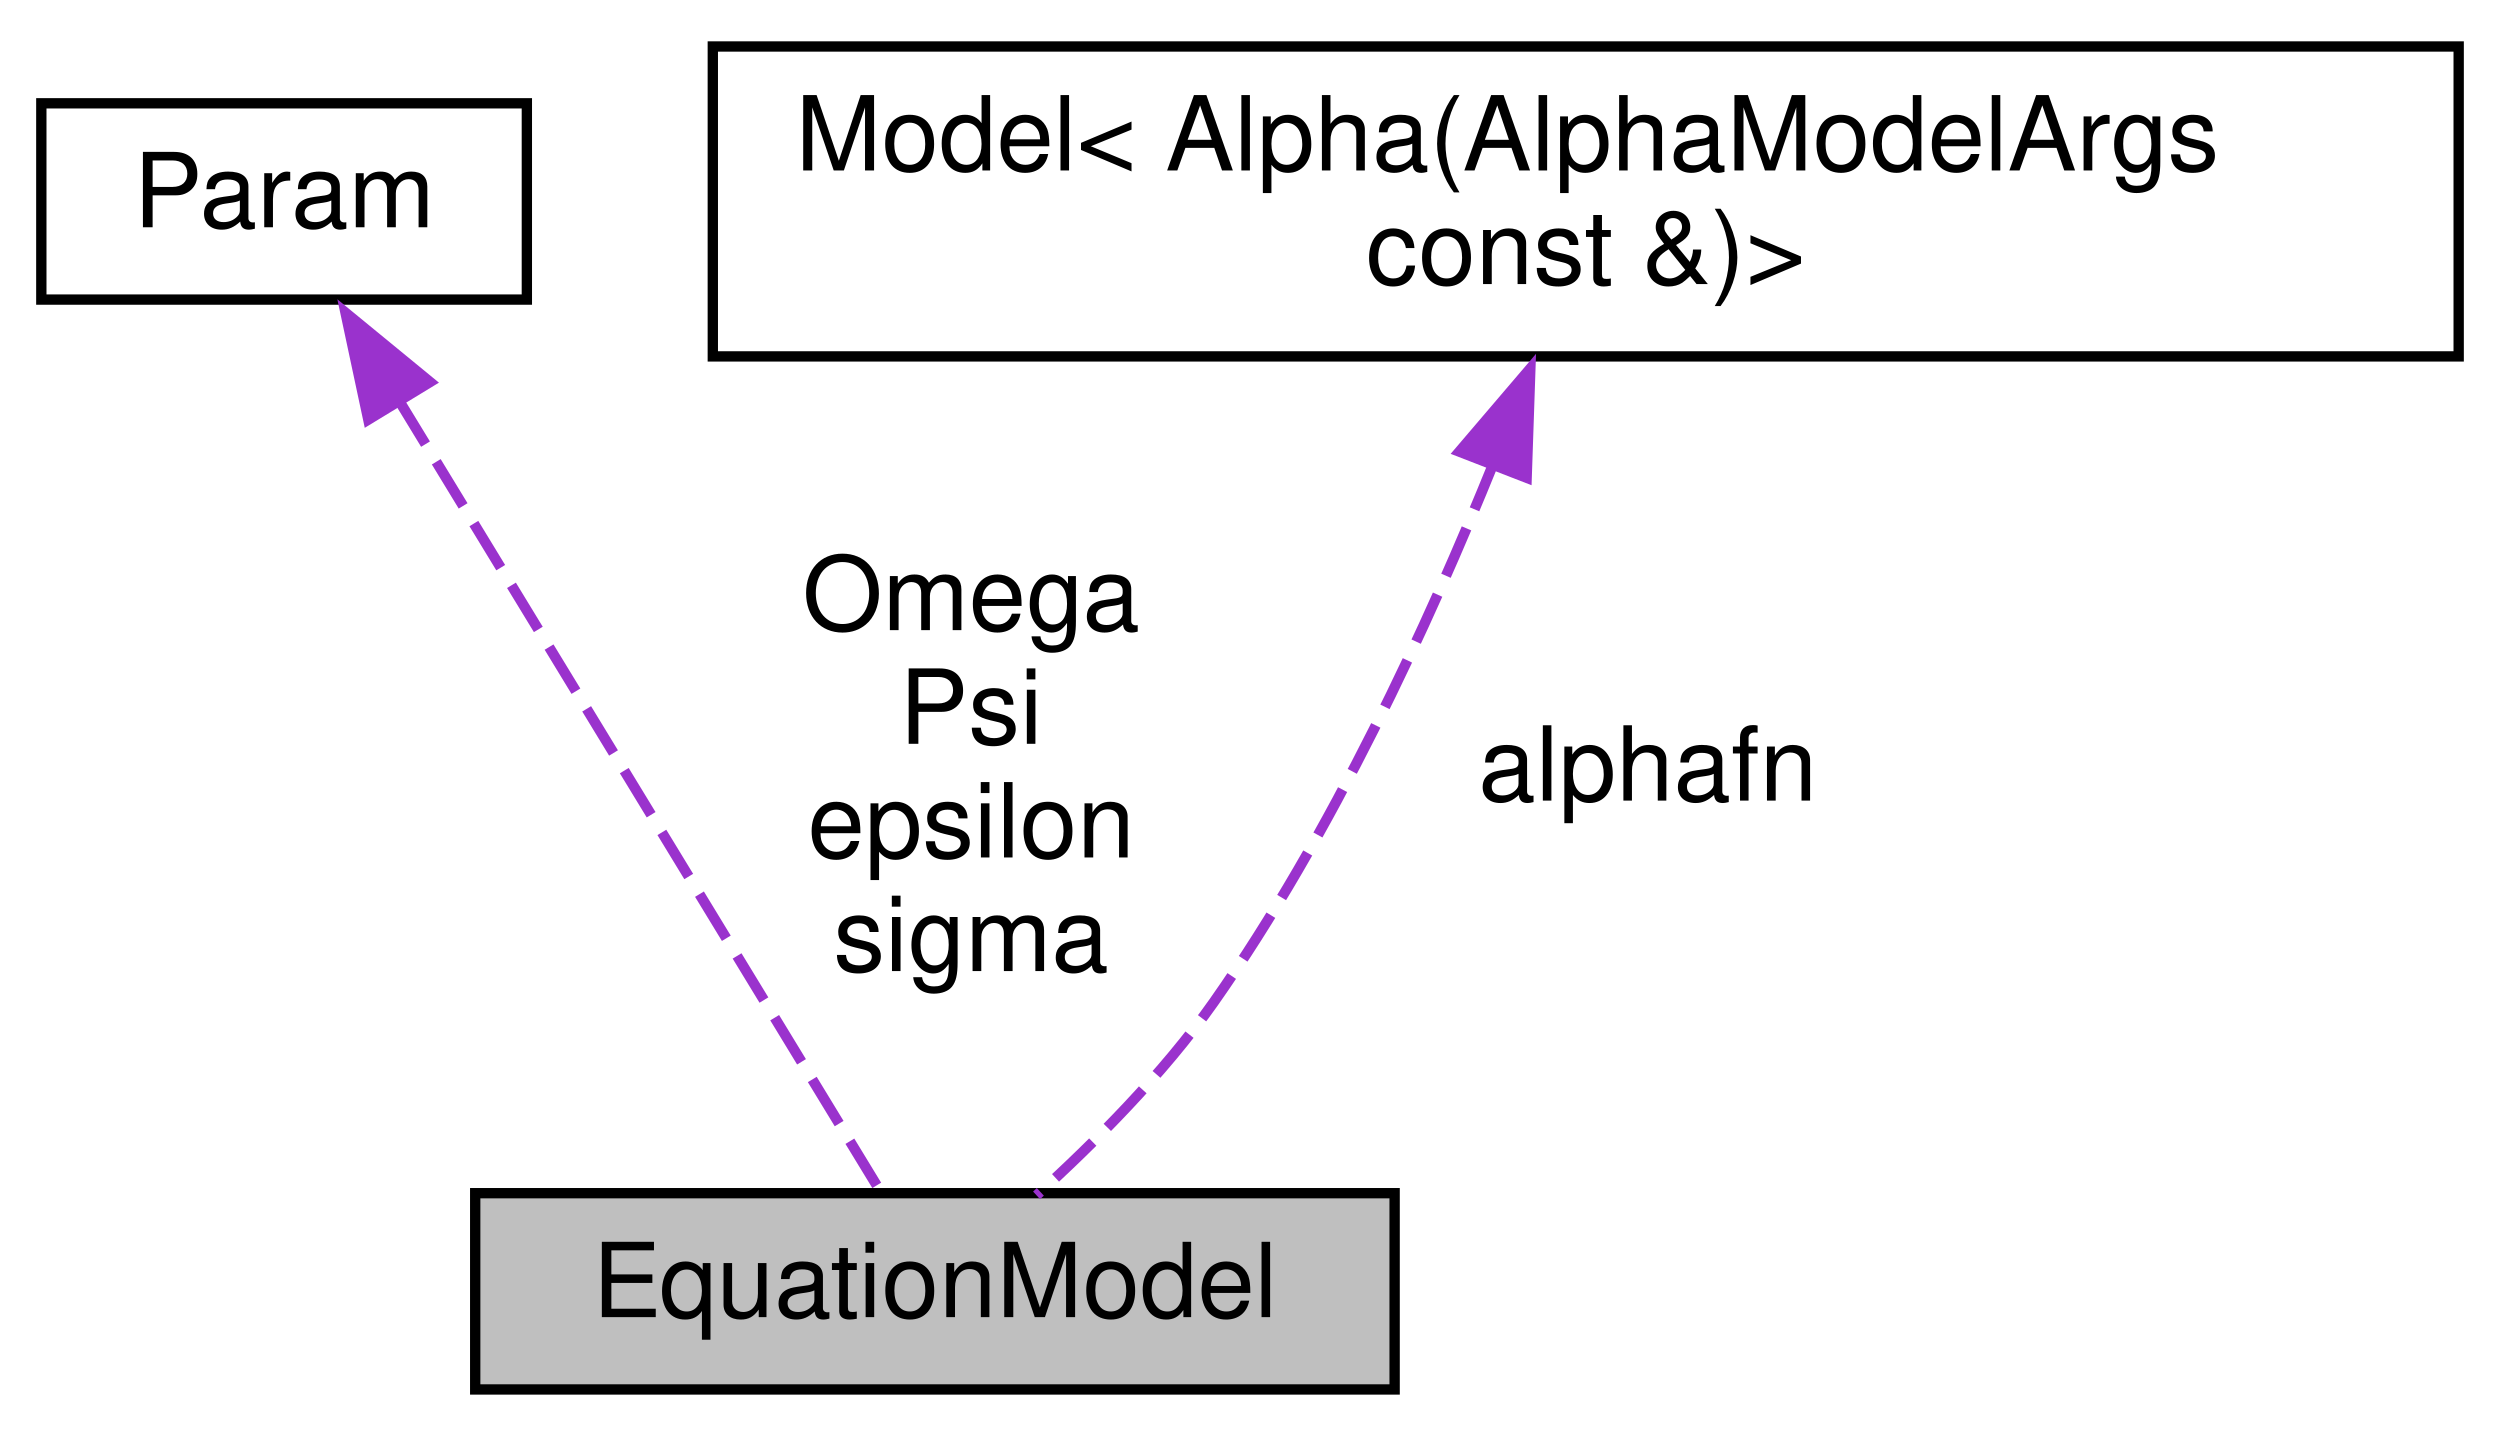
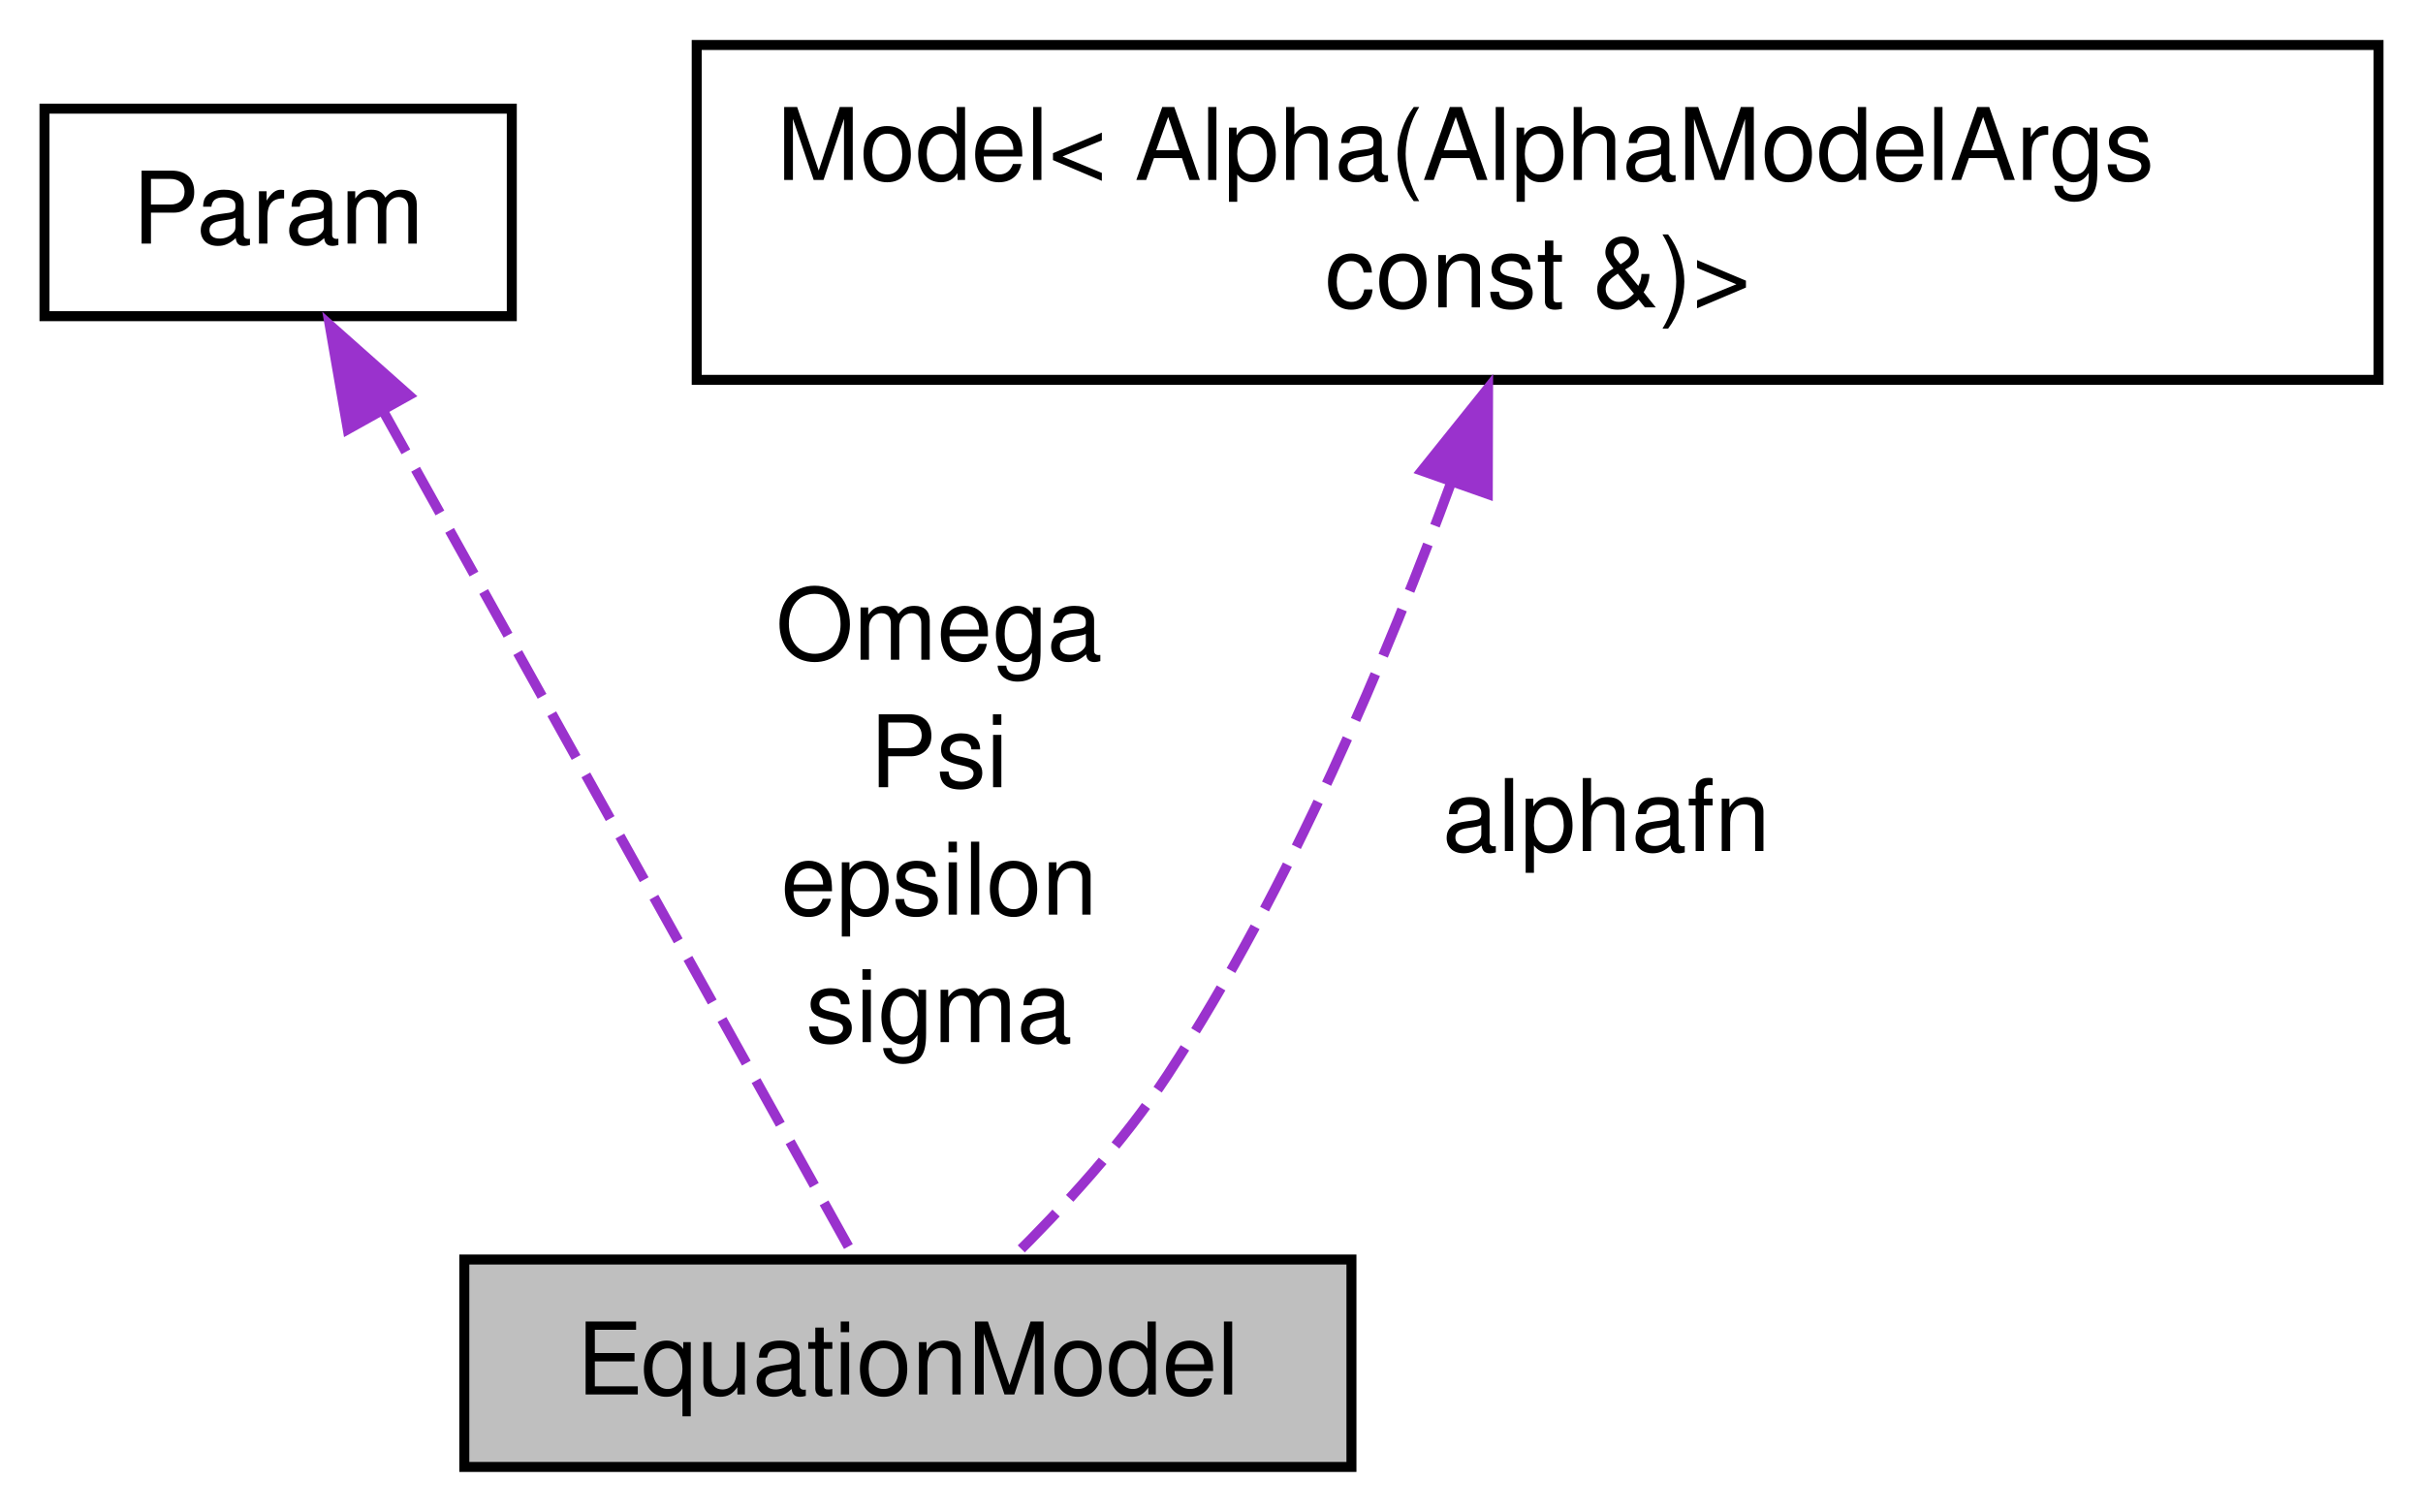
- <svg xmlns="http://www.w3.org/2000/svg" xmlns:xlink="http://www.w3.org/1999/xlink" width="242pt" height="139pt" viewBox="0.00 0.00 242.00 139.00">
-   <g id="graph0" class="graph" transform="scale(1 1) rotate(0) translate(4 135)">
+ <svg xmlns="http://www.w3.org/2000/svg" xmlns:xlink="http://www.w3.org/1999/xlink" width="242pt" height="151pt" viewBox="0.00 0.00 241.50 151.25">
+   <g id="graph0" class="graph" transform="scale(1 1) rotate(0) translate(4 147.25)">
    <g id="node1" class="node">
      <g id="a_node1">
        <a xlink:title="The necessary constants , , ,  and function  that uniquely define a cubic equation of state.">
-           <polygon fill="#bfbfbf" stroke="black" points="42,-0.5 42,-19.5 131,-19.5 131,-0.5 42,-0.5" />
-           <text text-anchor="middle" x="86.5" y="-7.5" font-family="Helvetica,sans-Serif" font-size="10.00">EquationModel</text>
+           <polygon fill="#bfbfbf" stroke="black" points="42,-0.5 42,-21.25 130.75,-21.25 130.75,-0.5 42,-0.5" />
+           <text text-anchor="middle" x="86.38" y="-7.75" font-family="Helvetica,sans-Serif" font-size="10.00">EquationModel</text>
        </a>
      </g>
    </g>
    <g id="node2" class="node">
      <g id="a_node2">
        <a xlink:href="classReaktoro_1_1Param.html" target="_top" xlink:title="A type used to represent the value of a parameter and its lower and upper bounds.">
-           <polygon fill="none" stroke="black" points="0,-106 0,-125 47,-125 47,-106 0,-106" />
-           <text text-anchor="middle" x="23.5" y="-113" font-family="Helvetica,sans-Serif" font-size="10.00">Param</text>
+           <polygon fill="none" stroke="black" points="0,-115.62 0,-136.38 46.75,-136.38 46.75,-115.62 0,-115.62" />
+           <text text-anchor="middle" x="23.38" y="-122.88" font-family="Helvetica,sans-Serif" font-size="10.00">Param</text>
        </a>
      </g>
    </g>
    <g id="edge1" class="edge">
-       <path fill="none" stroke="#9a32cd" stroke-dasharray="5,2" d="M34.59,-96.28C48.38,-73.62 71.33,-35.91 81.45,-19.3" />
-       <polygon fill="#9a32cd" stroke="#9a32cd" points="31.65,-94.38 29.44,-104.74 37.63,-98.02 31.65,-94.38" />
-       <text text-anchor="middle" x="90" y="-74" font-family="Helvetica,sans-Serif" font-size="10.00"> Omega</text>
-       <text text-anchor="middle" x="90" y="-63" font-family="Helvetica,sans-Serif" font-size="10.00">Psi</text>
-       <text text-anchor="middle" x="90" y="-52" font-family="Helvetica,sans-Serif" font-size="10.00">epsilon</text>
-       <text text-anchor="middle" x="90" y="-41" font-family="Helvetica,sans-Serif" font-size="10.00">sigma</text>
+       <path fill="none" stroke="#9a32cd" stroke-dasharray="5,2" d="M33.72,-106.42C47.42,-81.83 71.03,-39.44 81.32,-20.94" />
+       <polygon fill="#9a32cd" stroke="#9a32cd" points="30.34,-104.3 28.53,-114.74 36.45,-107.71 30.34,-104.3" />
+       <text text-anchor="middle" x="89.5" y="-81.25" font-family="Helvetica,sans-Serif" font-size="10.00"> Omega</text>
+       <text text-anchor="middle" x="89.5" y="-68.5" font-family="Helvetica,sans-Serif" font-size="10.00">Psi</text>
+       <text text-anchor="middle" x="89.5" y="-55.75" font-family="Helvetica,sans-Serif" font-size="10.00">epsilon</text>
+       <text text-anchor="middle" x="89.5" y="-43" font-family="Helvetica,sans-Serif" font-size="10.00">sigma</text>
    </g>
    <g id="node3" class="node">
      <g id="a_node3">
        <a xlink:href="classReaktoro_1_1Model.html" target="_top" xlink:title=" ">
-           <polygon fill="none" stroke="black" points="65,-100.5 65,-130.5 234,-130.5 234,-100.5 65,-100.5" />
-           <text text-anchor="start" x="73" y="-118.5" font-family="Helvetica,sans-Serif" font-size="10.00">Model&lt; Alpha(AlphaModelArgs</text>
-           <text text-anchor="middle" x="149.5" y="-107.5" font-family="Helvetica,sans-Serif" font-size="10.00"> const &amp;)&gt;</text>
+           <polygon fill="none" stroke="black" points="65.25,-109.25 65.25,-142.75 233.5,-142.75 233.5,-109.25 65.25,-109.25" />
+           <text text-anchor="start" x="73.25" y="-129.25" font-family="Helvetica,sans-Serif" font-size="10.00">Model&lt; Alpha(AlphaModelArgs</text>
+           <text text-anchor="middle" x="149.38" y="-116.5" font-family="Helvetica,sans-Serif" font-size="10.00"> const &amp;)&gt;</text>
        </a>
      </g>
    </g>
    <g id="edge2" class="edge">
-       <path fill="none" stroke="#9a32cd" stroke-dasharray="5,2" d="M140.64,-90.32C134.31,-74.66 124.91,-54.23 113.5,-38 108.62,-31.06 101.87,-24.31 96.34,-19.29" />
-       <polygon fill="#9a32cd" stroke="#9a32cd" points="137.26,-91.28 144.14,-99.34 143.78,-88.75 137.26,-91.28" />
-       <text text-anchor="middle" x="155.5" y="-57.5" font-family="Helvetica,sans-Serif" font-size="10.00"> alphafn</text>
+       <path fill="none" stroke="#9a32cd" stroke-dasharray="5,2" d="M140.86,-99.34C134.42,-81.79 124.6,-58.41 112.38,-39.75 107.95,-33 101.84,-26.35 96.65,-21.24" />
+       <polygon fill="#9a32cd" stroke="#9a32cd" points="137.79,-100.16 144.42,-108.42 144.39,-97.83 137.79,-100.16" />
+       <text text-anchor="middle" x="156.25" y="-62.12" font-family="Helvetica,sans-Serif" font-size="10.00"> alphafn</text>
    </g>
  </g>
</svg>
